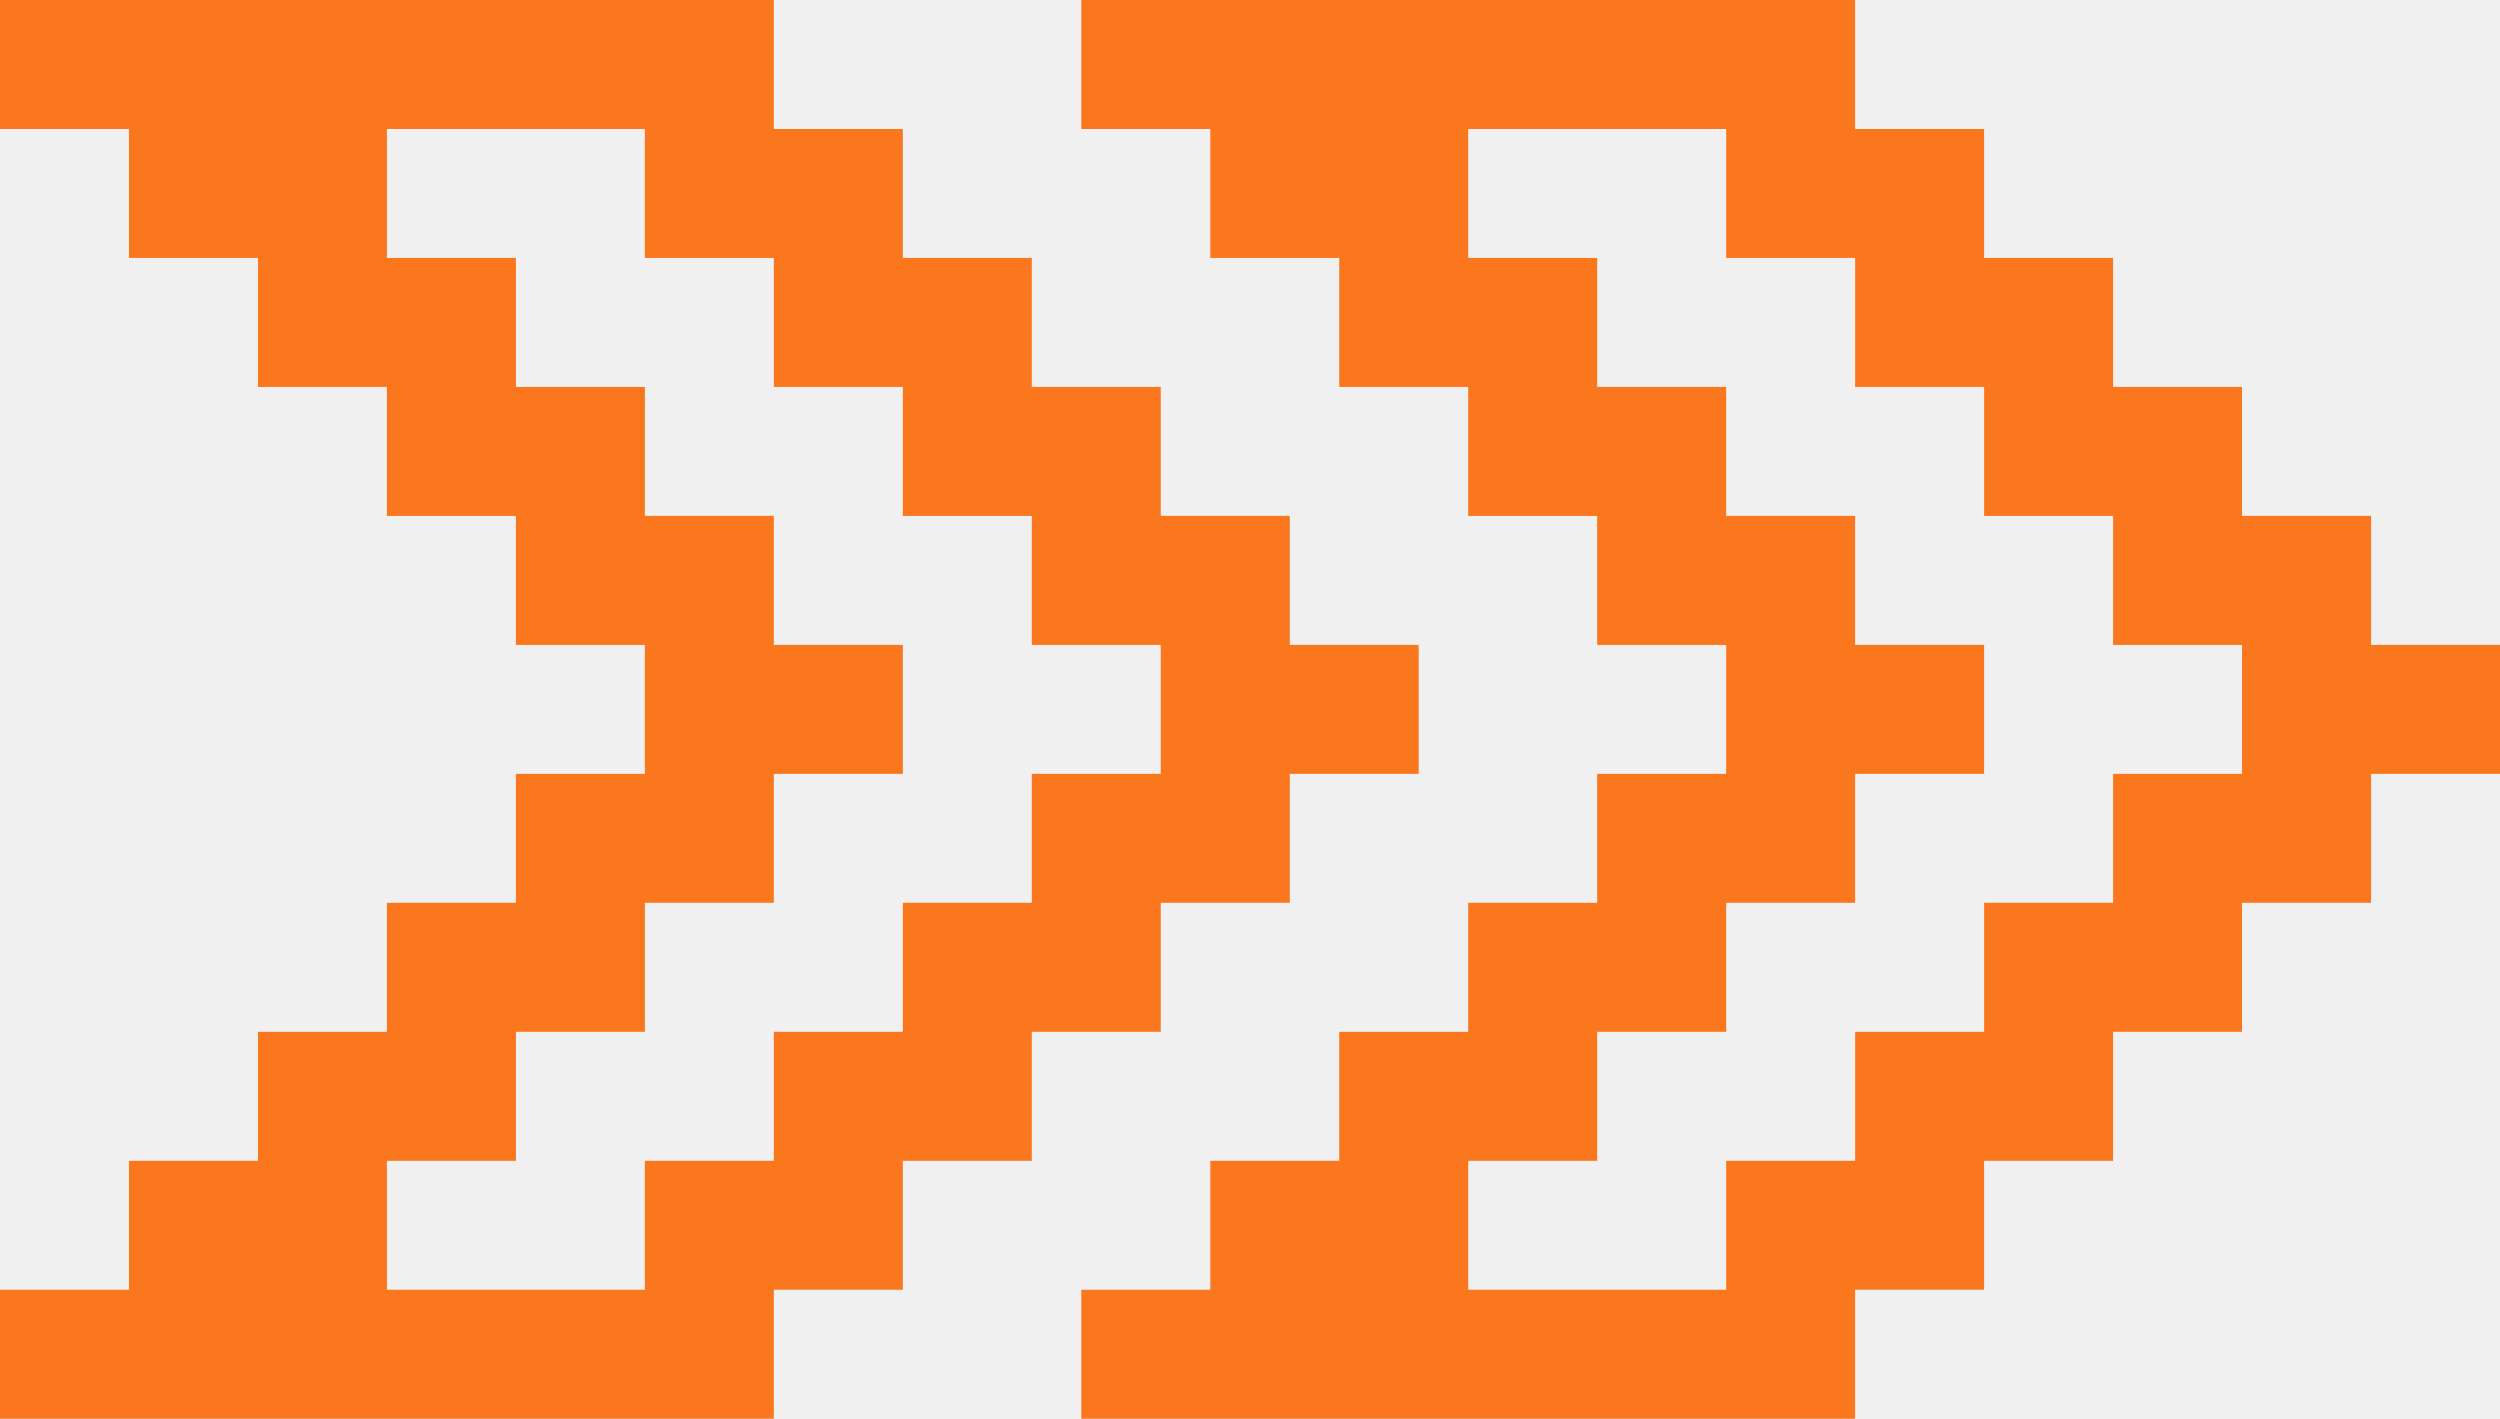
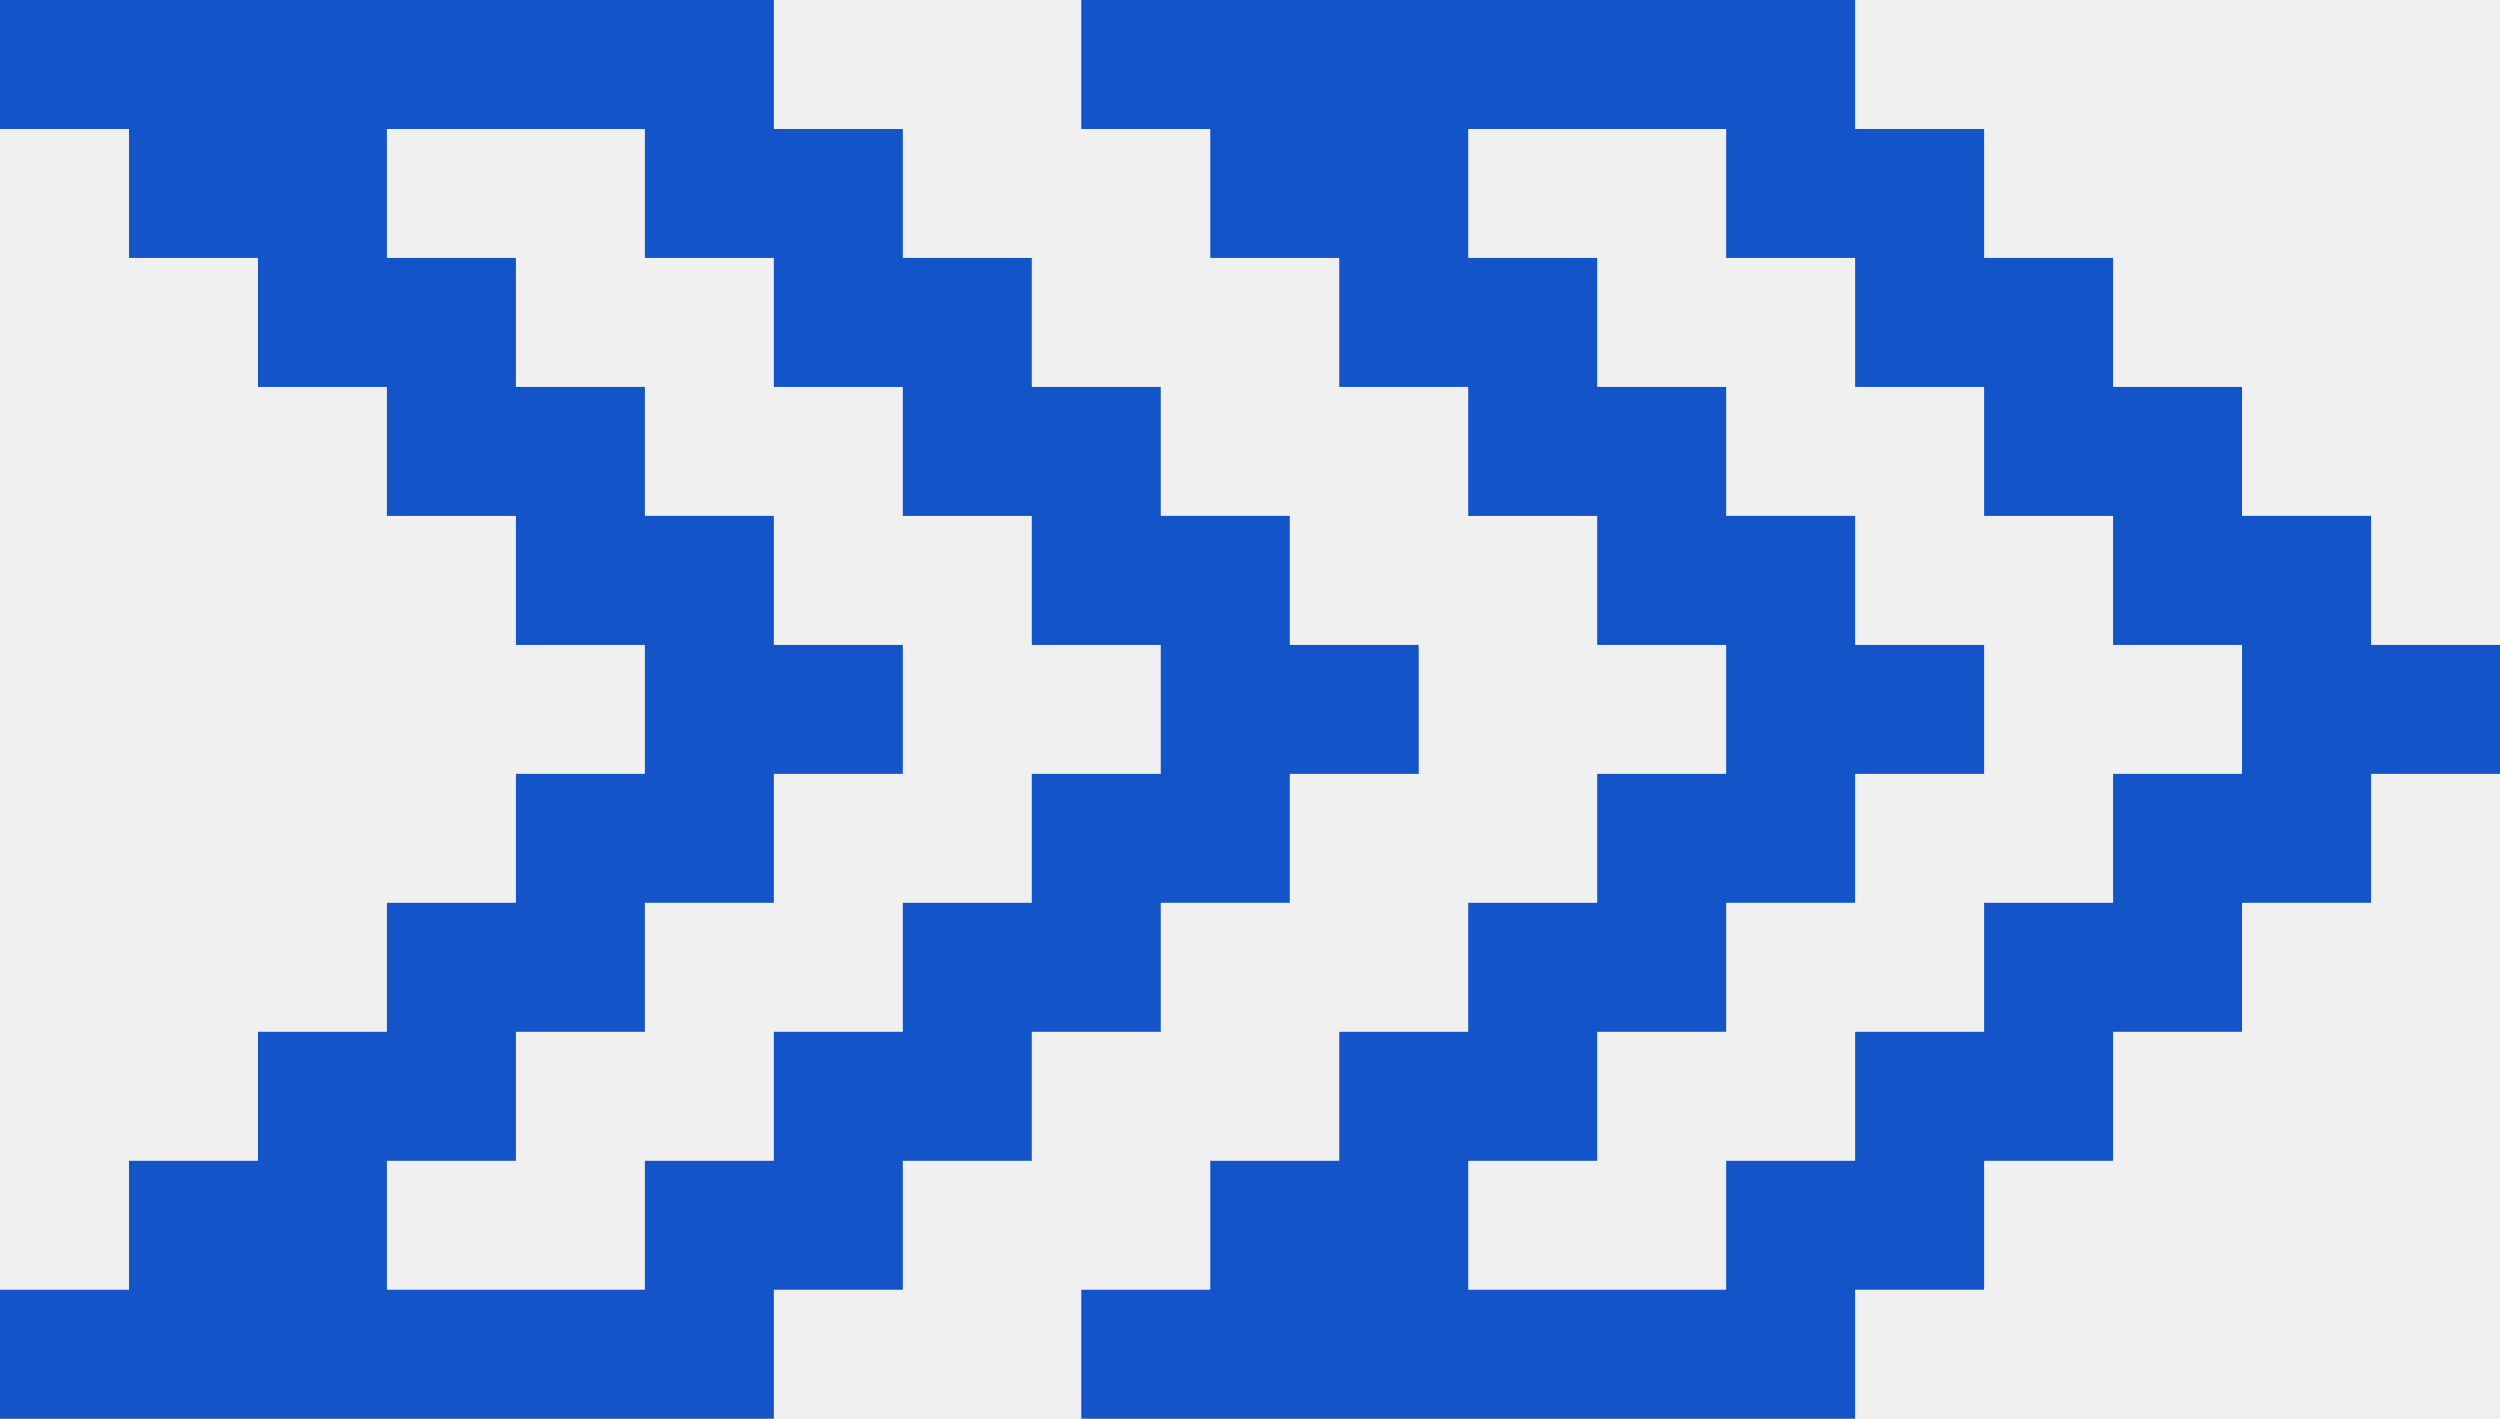
<svg xmlns="http://www.w3.org/2000/svg" width="326" height="185" viewBox="0 0 326 185" fill="none">
-   <g clip-path="url(#clip0_11_2)">
-     <path d="M168.188 84.096V67.271H151.362V50.454H134.546V33.638H117.729V16.821H100.908V0H0V16.821H16.821V33.638H33.638V50.454H50.454V67.28H67.275V84.096H84.092V100.913H67.275V117.729H50.454V134.546H33.638V151.367H16.821V168.184H0V185H100.908V168.184H117.729V151.367H134.546V134.546H151.362V117.729H168.188V100.913H185V84.096H168.188ZM151.362 100.913H134.546V117.729H117.729V134.546H100.908V151.367H84.092V168.184H50.454V151.367H67.275V134.546H84.092V117.729H100.908V100.913H117.729V84.096H100.908V67.271H84.092V50.454H67.275V33.638H50.454V16.821H84.092V33.638H100.908V50.454H117.729V67.28H134.546V84.096H151.362V100.913Z" fill="#FB771D" />
+   <g clip-path="url(#clip0_31_7949)">
+     <path d="M168.188 84.096V67.271H151.362V50.454H134.546V33.638H117.729V16.821H100.908V0H0V16.821H16.821V33.638H33.638V50.454H50.454V67.28H67.275V84.096H84.092V100.913H67.275V117.729H50.454V134.546H33.638V151.367H16.821V168.183H0V185H100.908V168.183H117.729V151.367H134.546V134.546H151.362V117.729H168.188V100.913H185V84.096H168.188ZM151.362 100.913H134.546V117.729H117.729V134.546H100.908V151.367H84.092V168.183H50.454V151.367H67.275V134.546H84.092V117.729H100.908V100.913H117.729V84.096H100.908V67.271H84.092V50.454H67.275V33.638H50.454V16.821H84.092V33.638H100.908V50.454H117.729V67.28H134.546V84.096H151.362V100.913Z" fill="#1354C9" />
  </g>
-   <g clip-path="url(#clip1_11_2)">
-     <path d="M309.188 84.096V67.271H292.362V50.454H275.546V33.638H258.729V16.821H241.908V0H141V16.821H157.821V33.638H174.638V50.454H191.454V67.28H208.275V84.096H225.092V100.913H208.275V117.729H191.454V134.546H174.638V151.367H157.821V168.184H141V185H241.908V168.184H258.729V151.367H275.546V134.546H292.362V117.729H309.188V100.913H326V84.096H309.188ZM292.362 100.913H275.546V117.729H258.729V134.546H241.908V151.367H225.092V168.184H191.454V151.367H208.275V134.546H225.092V117.729H241.908V100.913H258.729V84.096H241.908V67.271H225.092V50.454H208.275V33.638H191.454V16.821H225.092V33.638H241.908V50.454H258.729V67.28H275.546V84.096H292.362V100.913Z" fill="#FB771D" />
+   <g clip-path="url(#clip1_31_7949)">
+     <path d="M309.188 84.096V67.271H292.362V50.454H275.546V33.638H258.729V16.821H241.908V0H141V16.821H157.821V33.638H174.638V50.454H191.454V67.28H208.275V84.096H225.092V100.913H208.275V117.729H191.454V134.546H174.638V151.367H157.821V168.183H141V185H241.908V168.183H258.729V151.367H275.546V134.546H292.362V117.729H309.188V100.913H326V84.096H309.188ZM292.362 100.913H275.546V117.729H258.729V134.546H241.908V151.367H225.092V168.183H191.454V151.367H208.275V134.546H225.092V117.729H241.908V100.913H258.729V84.096H241.908V67.271H225.092V50.454H208.275V33.638H191.454V16.821H225.092V33.638H241.908V50.454H258.729V67.28H275.546V84.096H292.362V100.913Z" fill="#1354C9" />
  </g>
  <defs>
-     <clipPath id="clip0_11_2">
+     <clipPath id="clip0_31_7949">
      <rect width="185" height="185" fill="white" />
    </clipPath>
-     <clipPath id="clip1_11_2">
+     <clipPath id="clip1_31_7949">
      <rect width="185" height="185" fill="white" transform="translate(141)" />
    </clipPath>
  </defs>
</svg>
